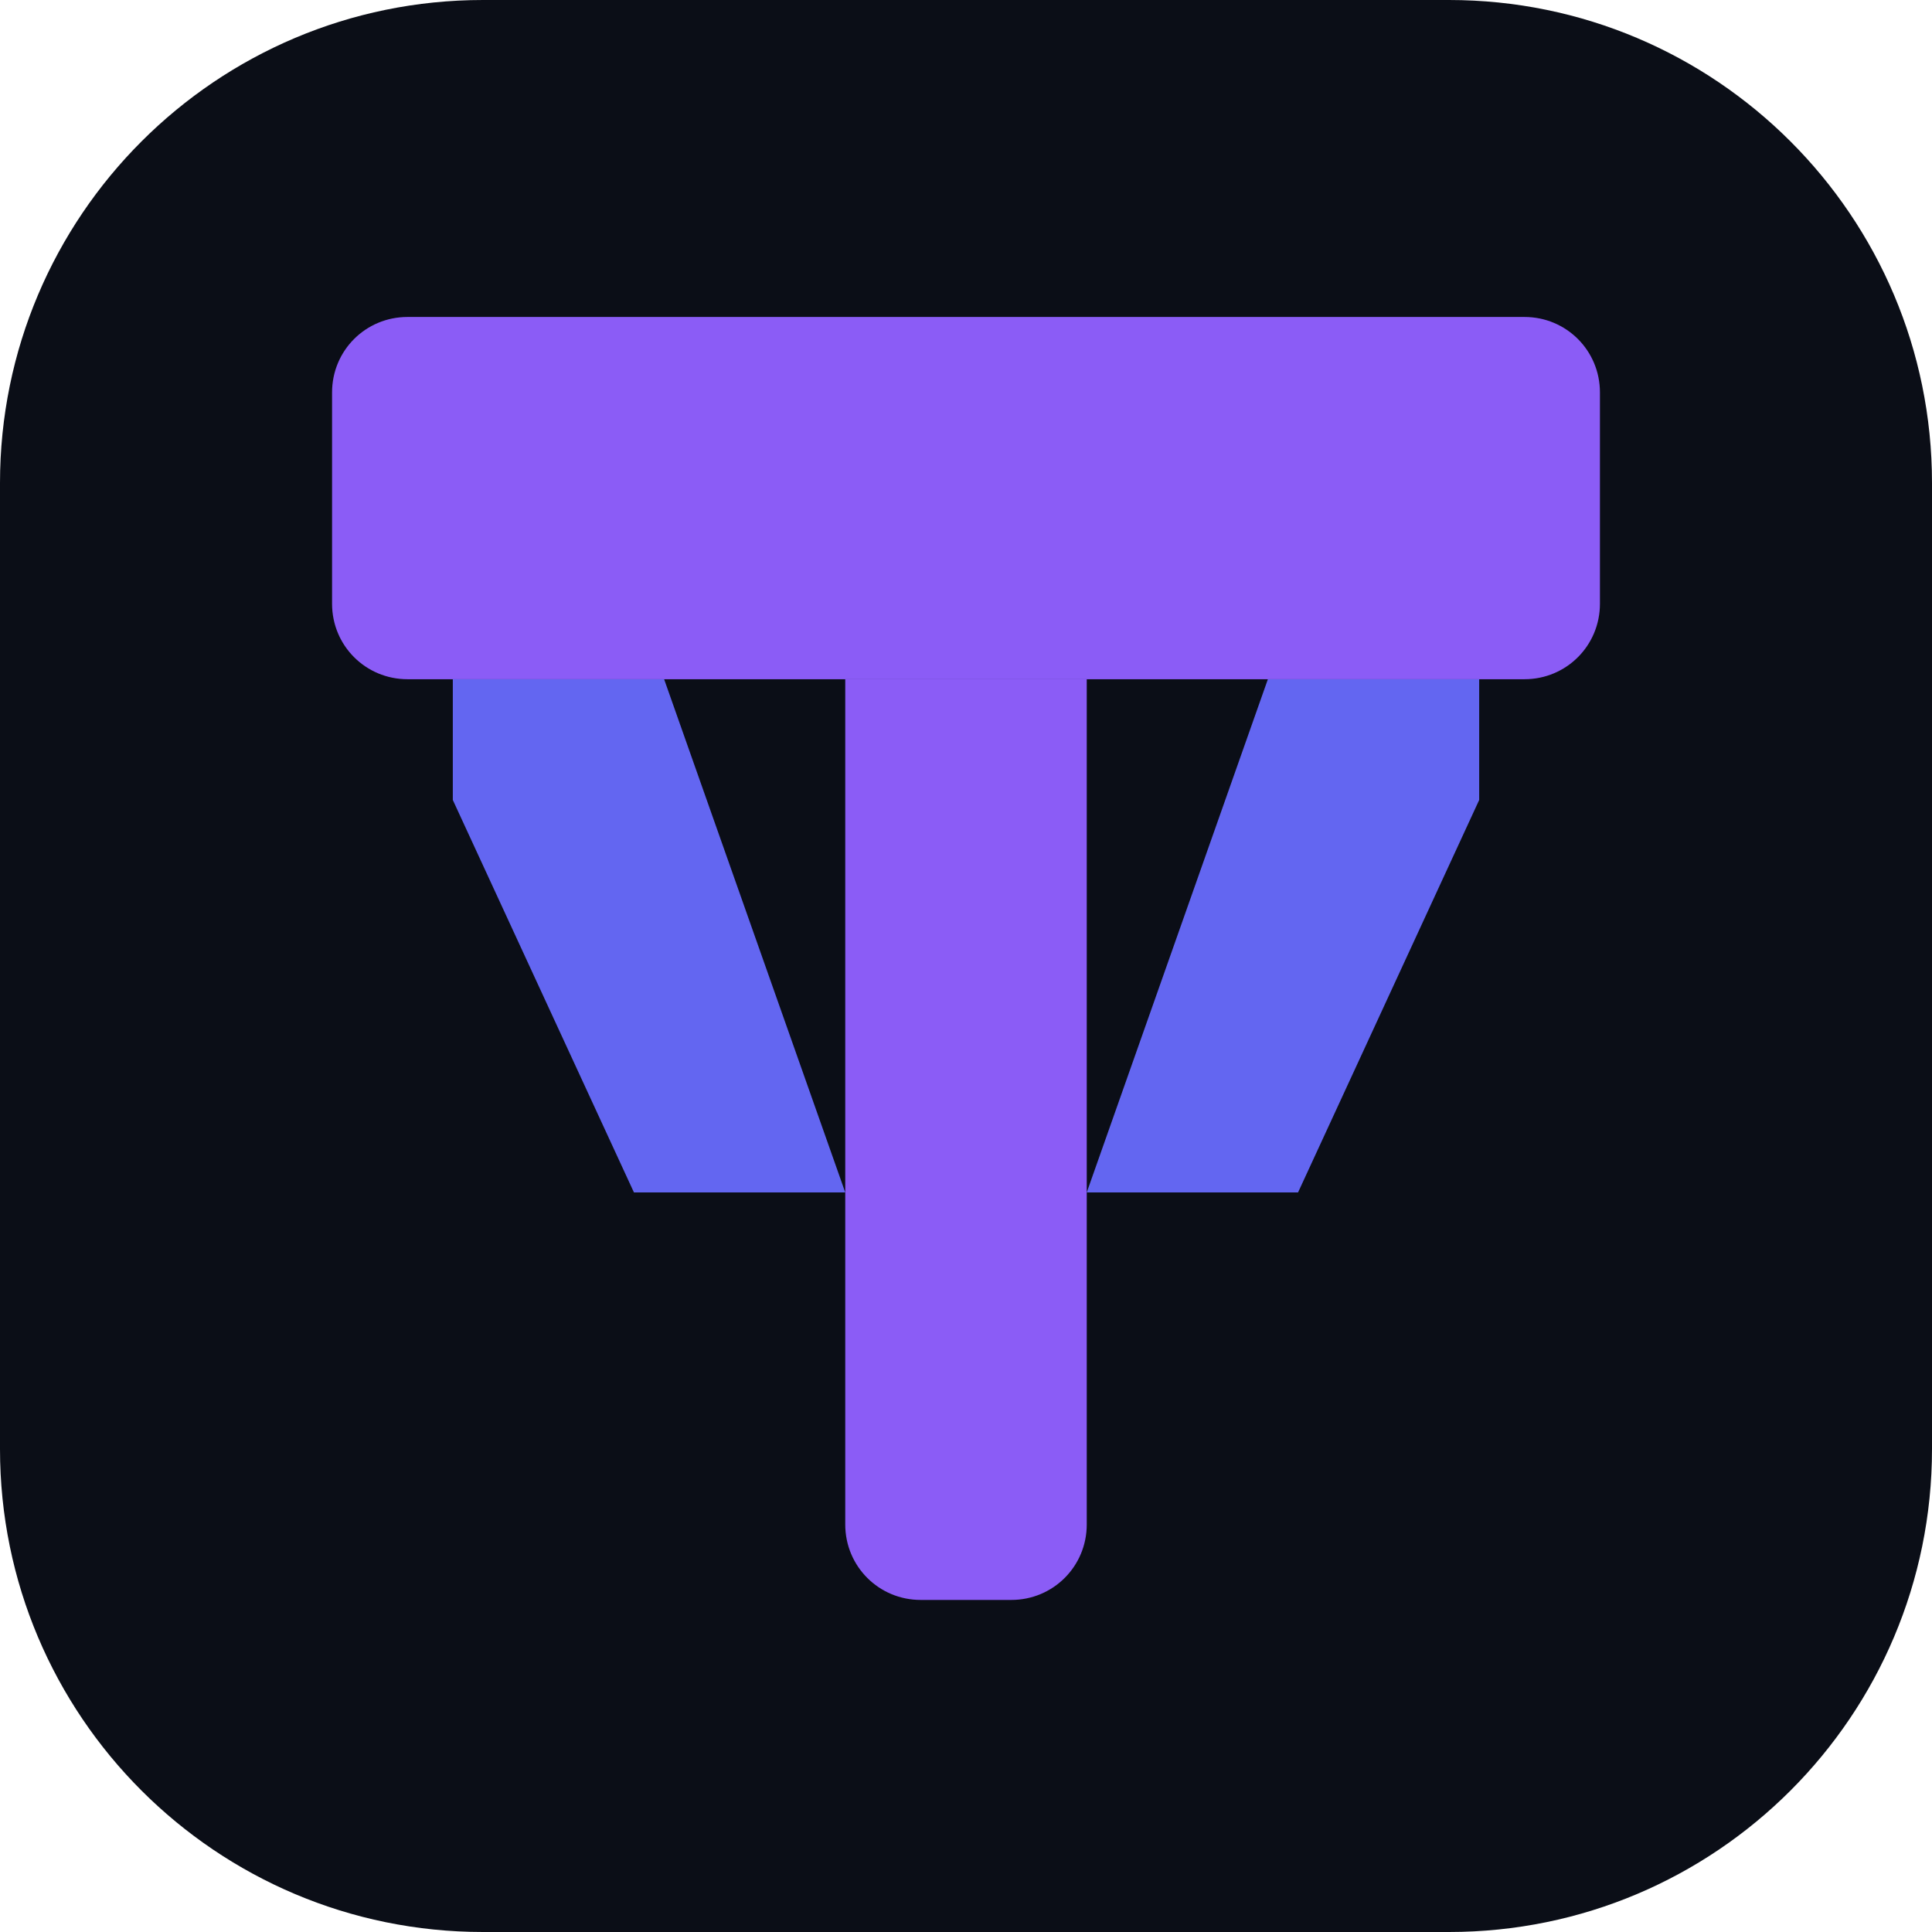
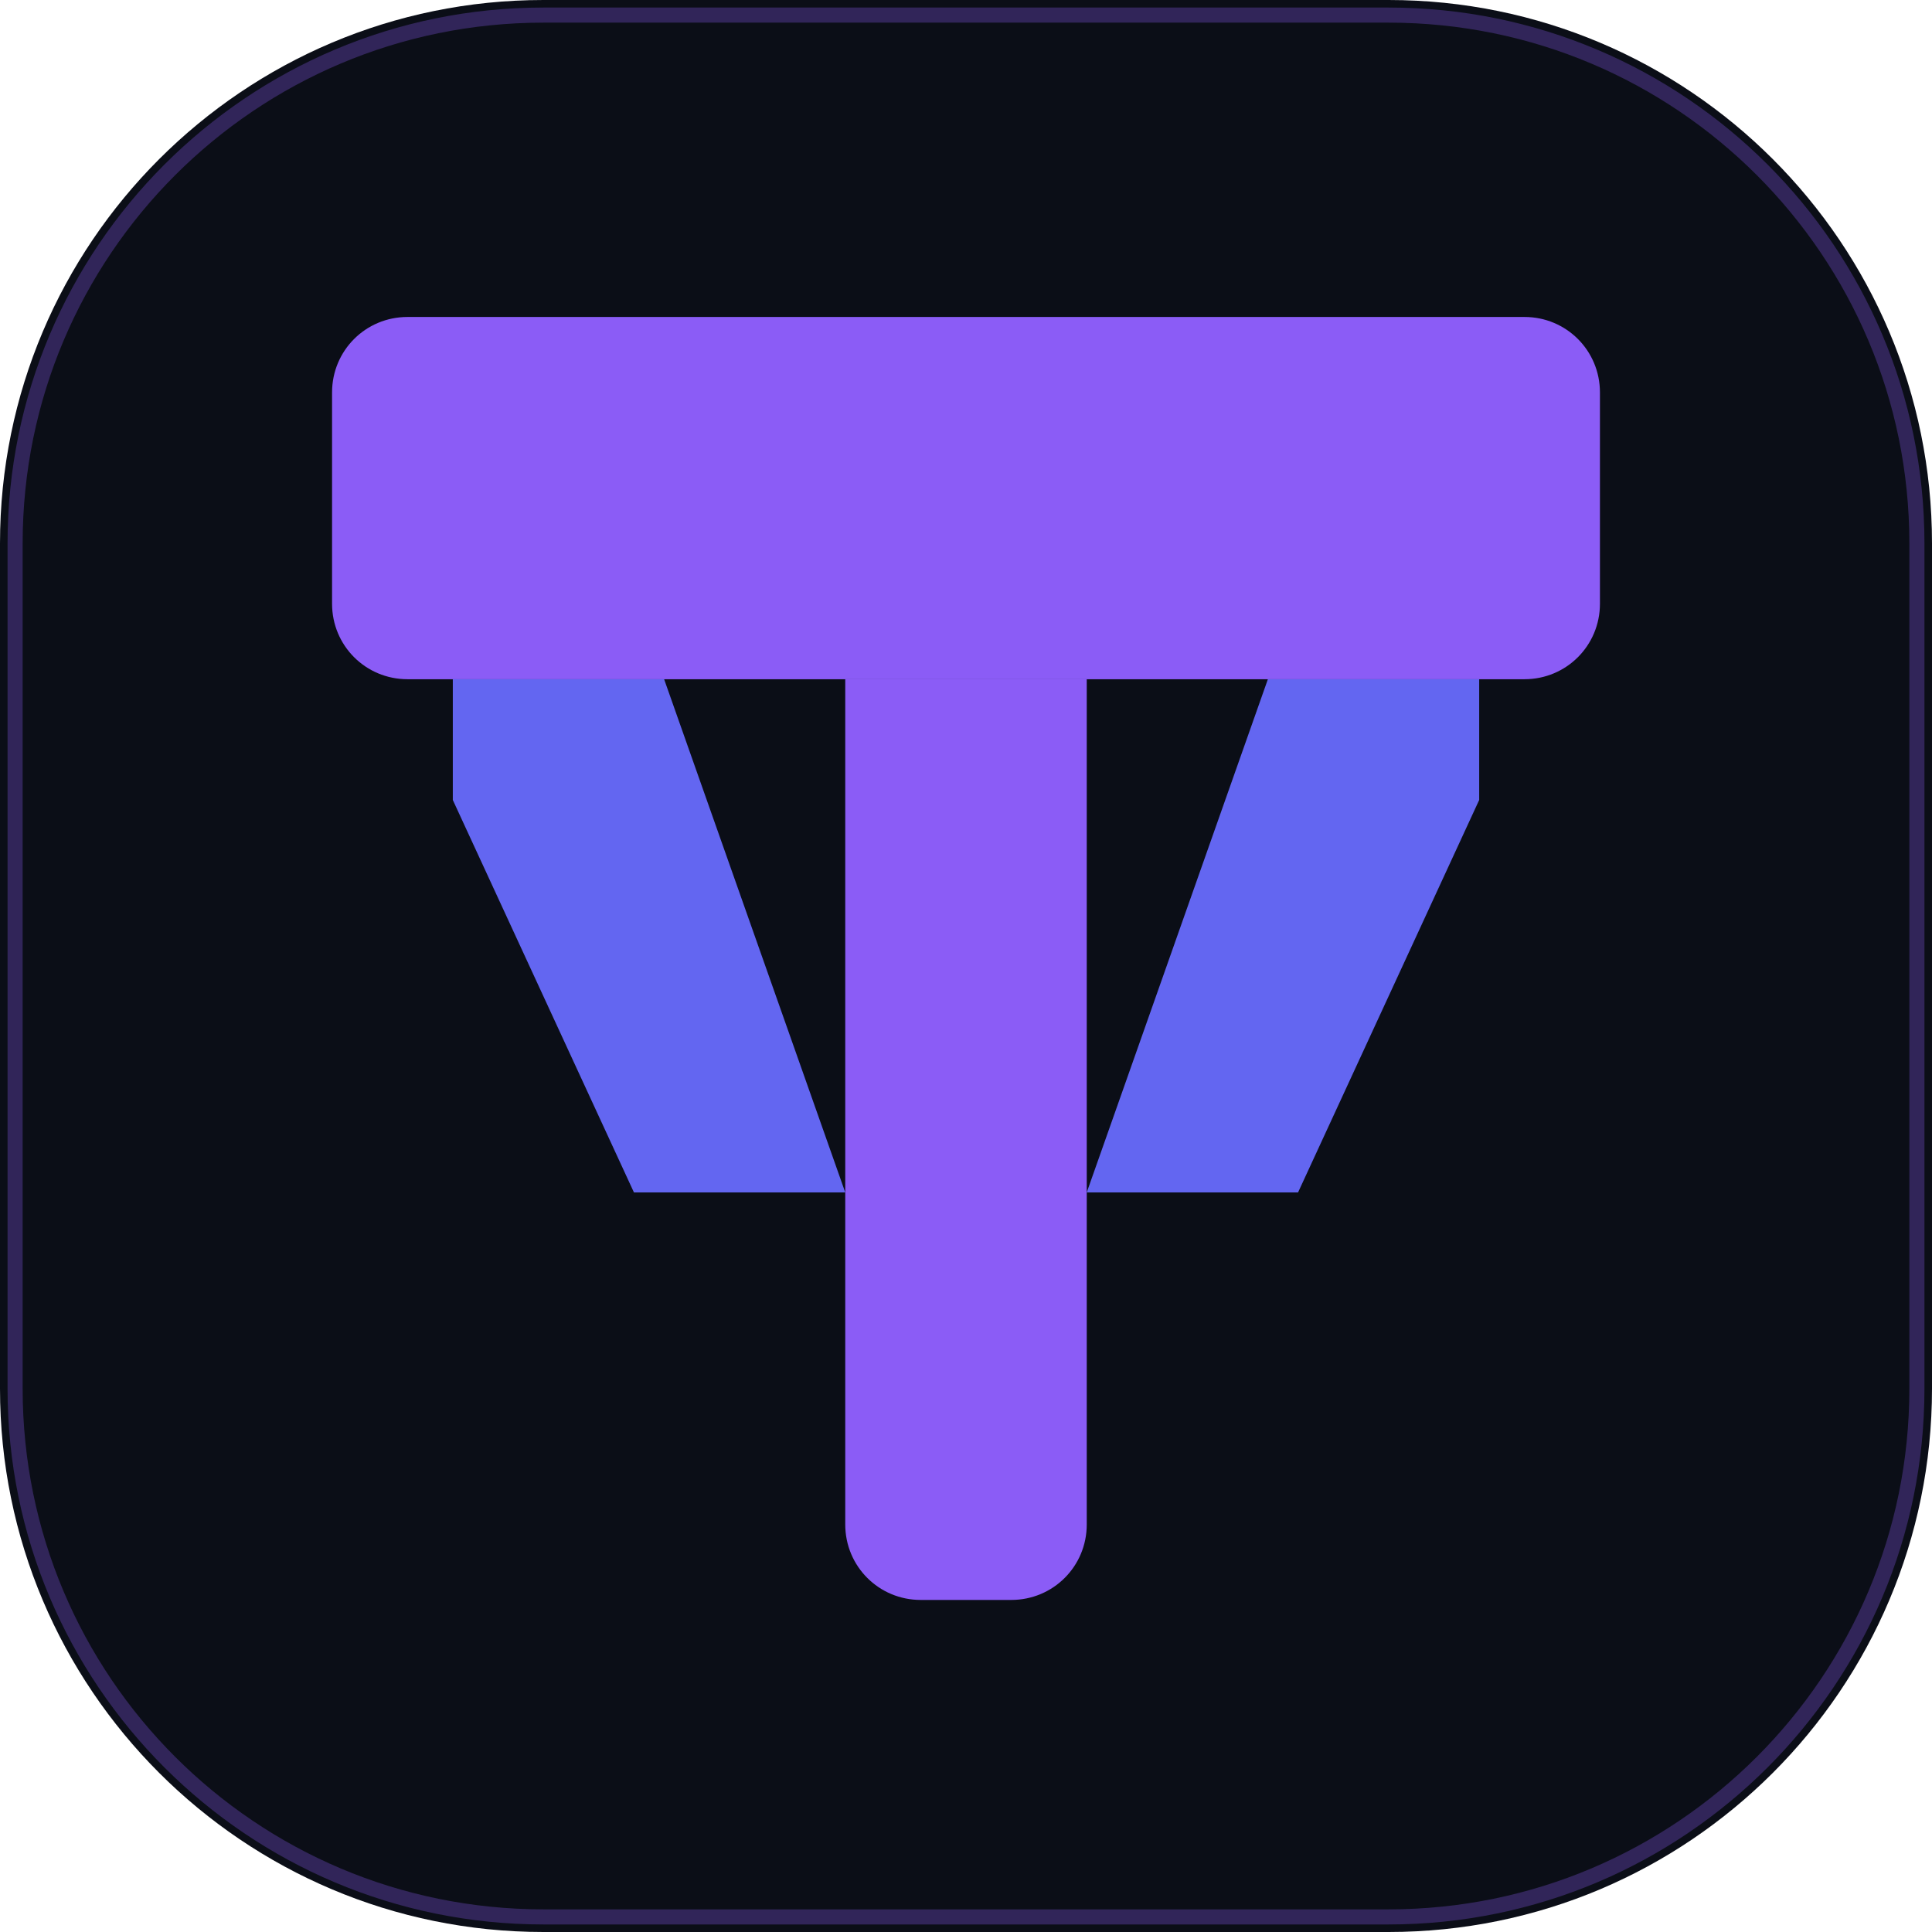
<svg xmlns="http://www.w3.org/2000/svg" viewBox="0 0 512 512" width="100%" height="100%">
-   <rect width="512" height="512" rx="128" fill="#0b0e17" />
+   <rect width="512" height="512" rx="144" fill="#0b0e17" />
+   <rect width="504" height="504" x="4" y="4" rx="140" fill="none" stroke="#8b5cf6" stroke-width="4" opacity="0.3" />
  <path d="M 88 104 C 88 92.9 96.9 84 108 84 L 404 84 C 415.1 84 424 92.9 424 104 L 424 160 C 424 171.1 415.1 180 404 180 L 108 180 C 96.9 180 88 171.1 88 160 Z" fill="#8b5cf6" />
  <path d="M 224 180 L 288 180 L 288 404 C 288 415.1 279.1 424 268 424 L 244 424 C 232.9 424 224 415.1 224 404 Z" fill="#8b5cf6" />
  <path d="M 120 180 L 176 180 L 224 316 L 168 316 L 120 212 Z" fill="#6366f1" />
  <path d="M 392 180 L 336 180 L 288 316 L 344 316 L 392 212 Z" fill="#6366f1" />
</svg>
